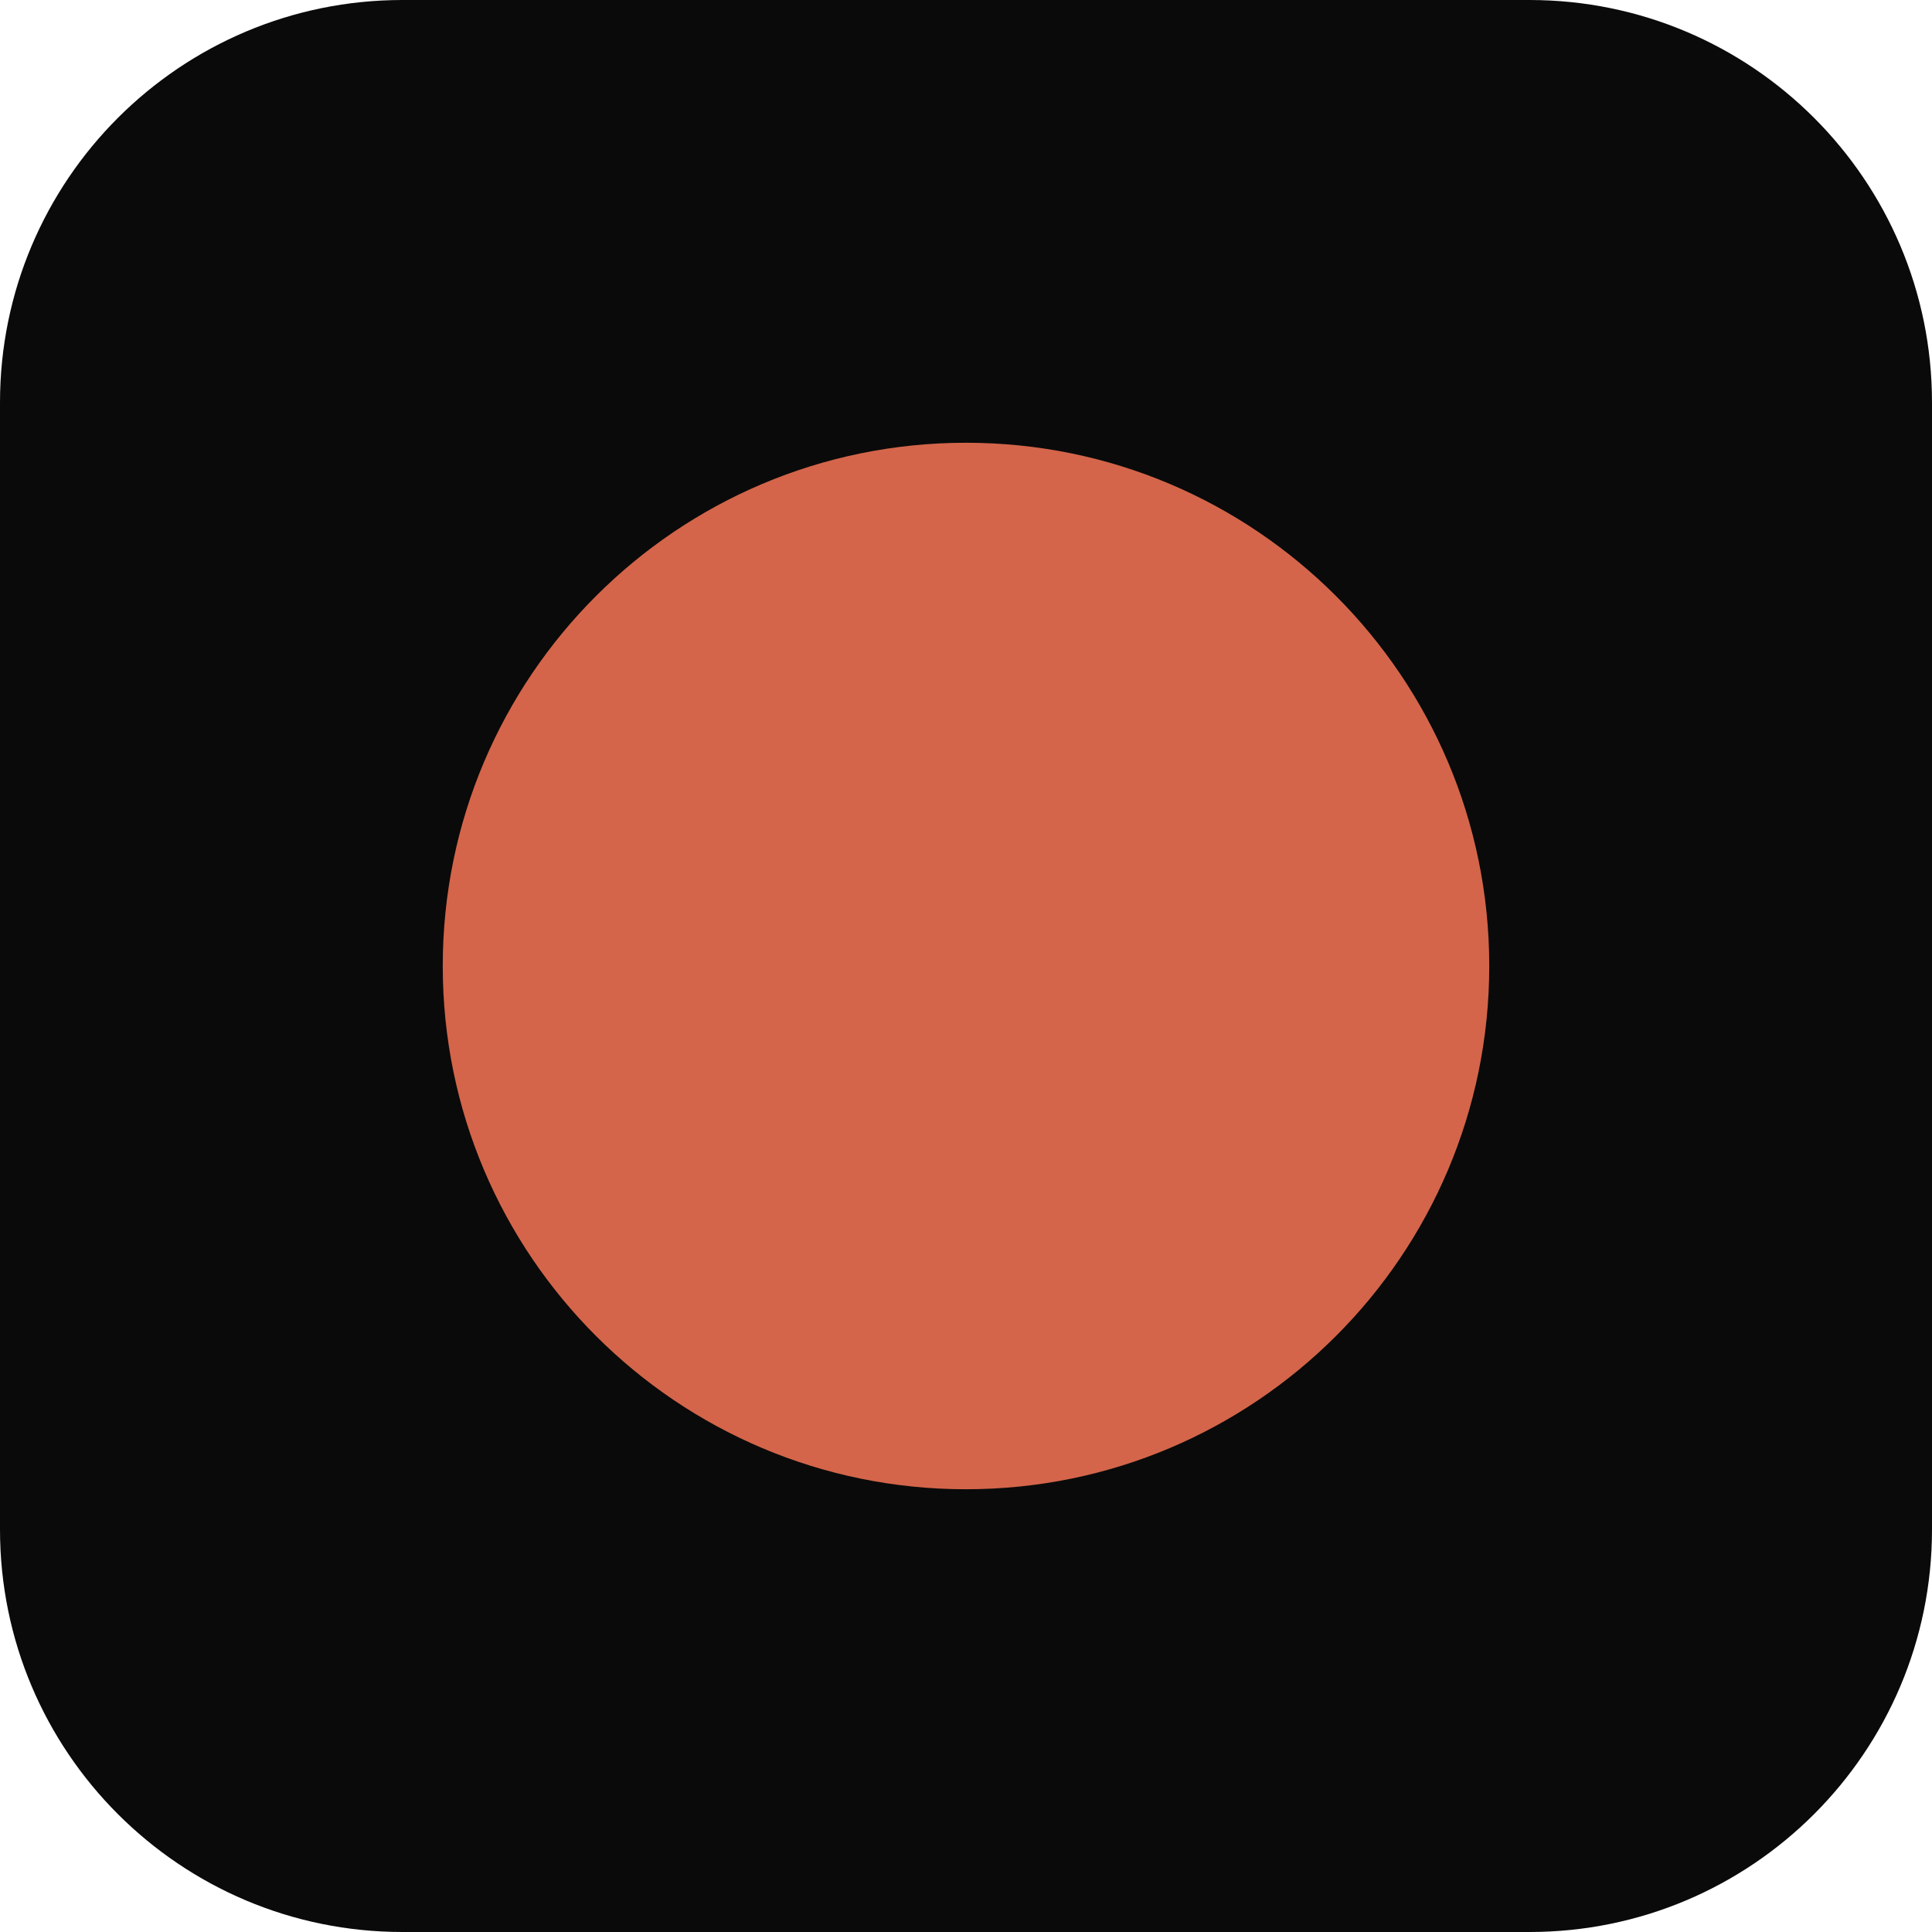
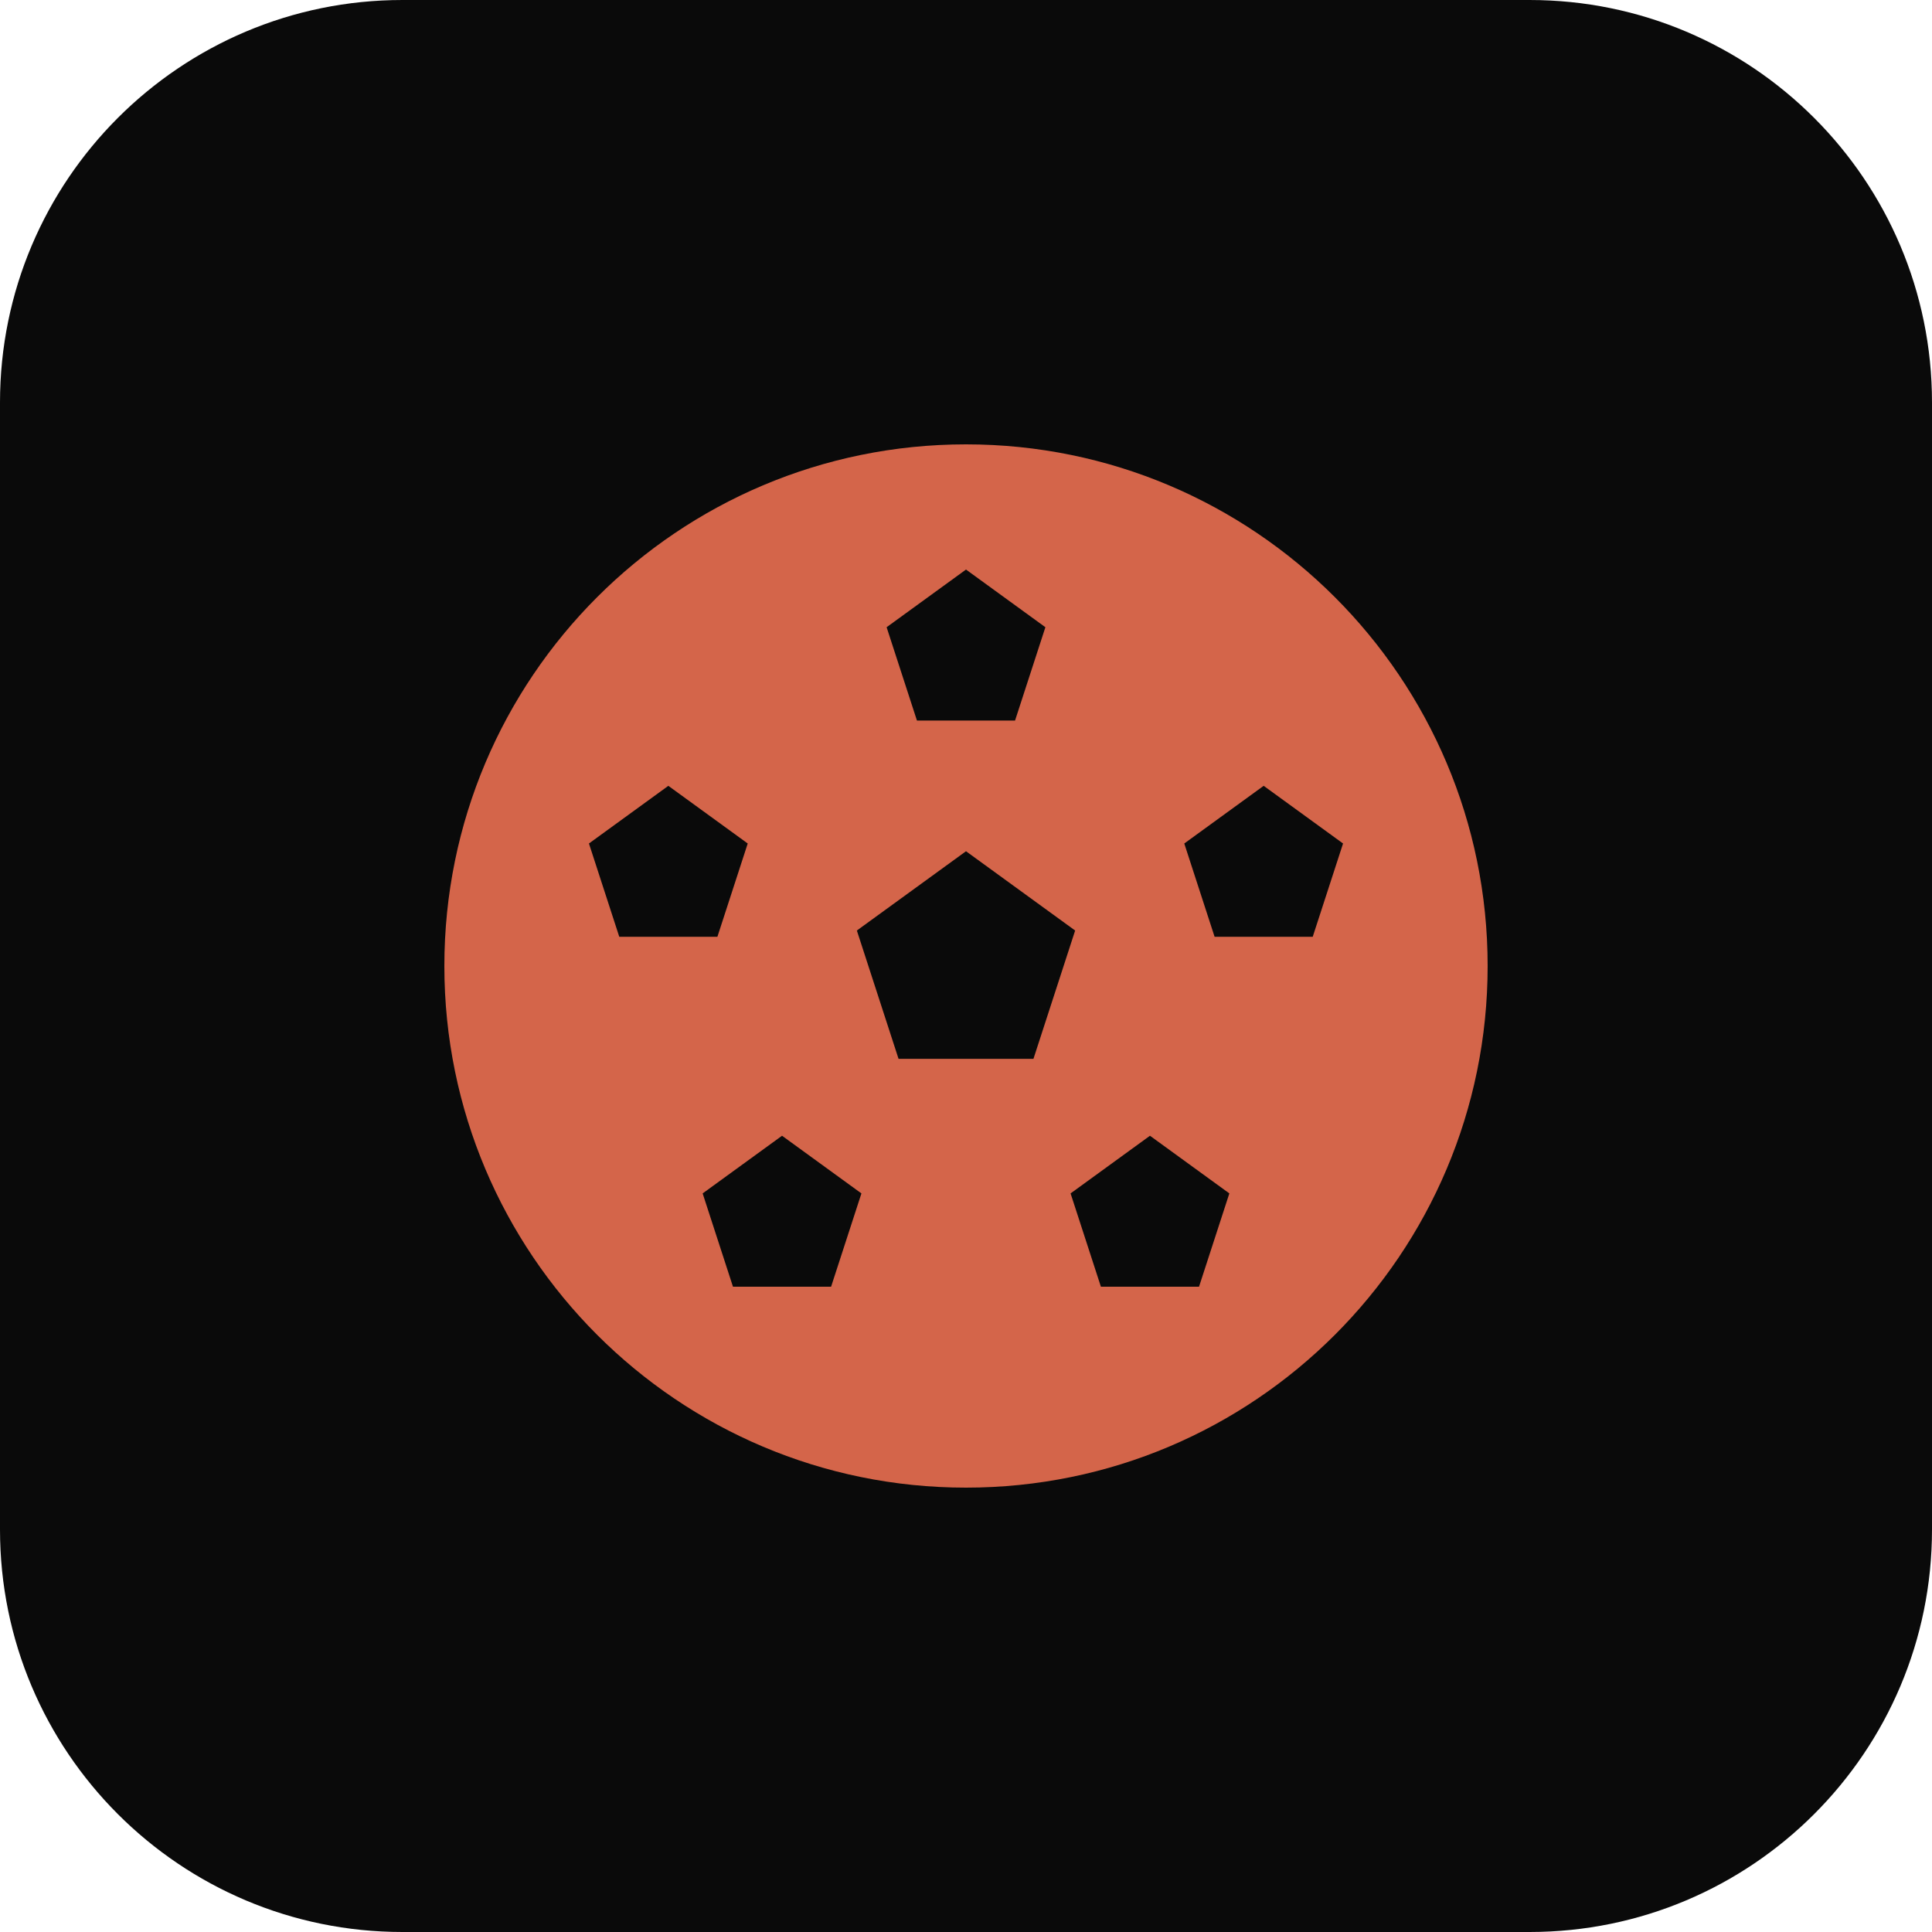
- <svg xmlns="http://www.w3.org/2000/svg" width="48" height="48" viewBox="0 0 48 48">
-   <rect width="48" height="48" rx="10" fill="#0a0a0a" />
-   <circle cx="24" cy="24" r="13" fill="rgb(212,101,74)" />
+ <svg xmlns="http://www.w3.org/2000/svg" width="48" height="48" viewBox="0 0 100 100">
+   <rect width="100" height="100" rx="20.83" fill="#0a0a0a" />
+   <circle cx="50" cy="50" r="27" fill="rgb(212,101,74)" />
+   <g fill="#0a0a0a">
+     <polygon points="50.000,44.060 55.649,48.164 53.491,54.806 46.509,54.806 44.351,48.164" />
+     <polygon points="50.000,29.480 54.109,32.465 52.539,37.295 47.461,37.295 45.891,32.465" />
+     <polygon points="65.407,40.674 69.516,43.659 67.946,48.489 62.868,48.489 61.298,43.659" />
+     <polygon points="59.522,58.786 63.631,61.771 62.061,66.601 56.983,66.601 55.413,61.771" />
+     <polygon points="40.478,58.786 44.587,61.771 43.017,66.601 37.939,66.601 36.369,61.771" />
+     <polygon points="34.593,40.674 38.702,43.659 37.132,48.489 32.054,48.489 30.484,43.659" />
+   </g>
</svg>
